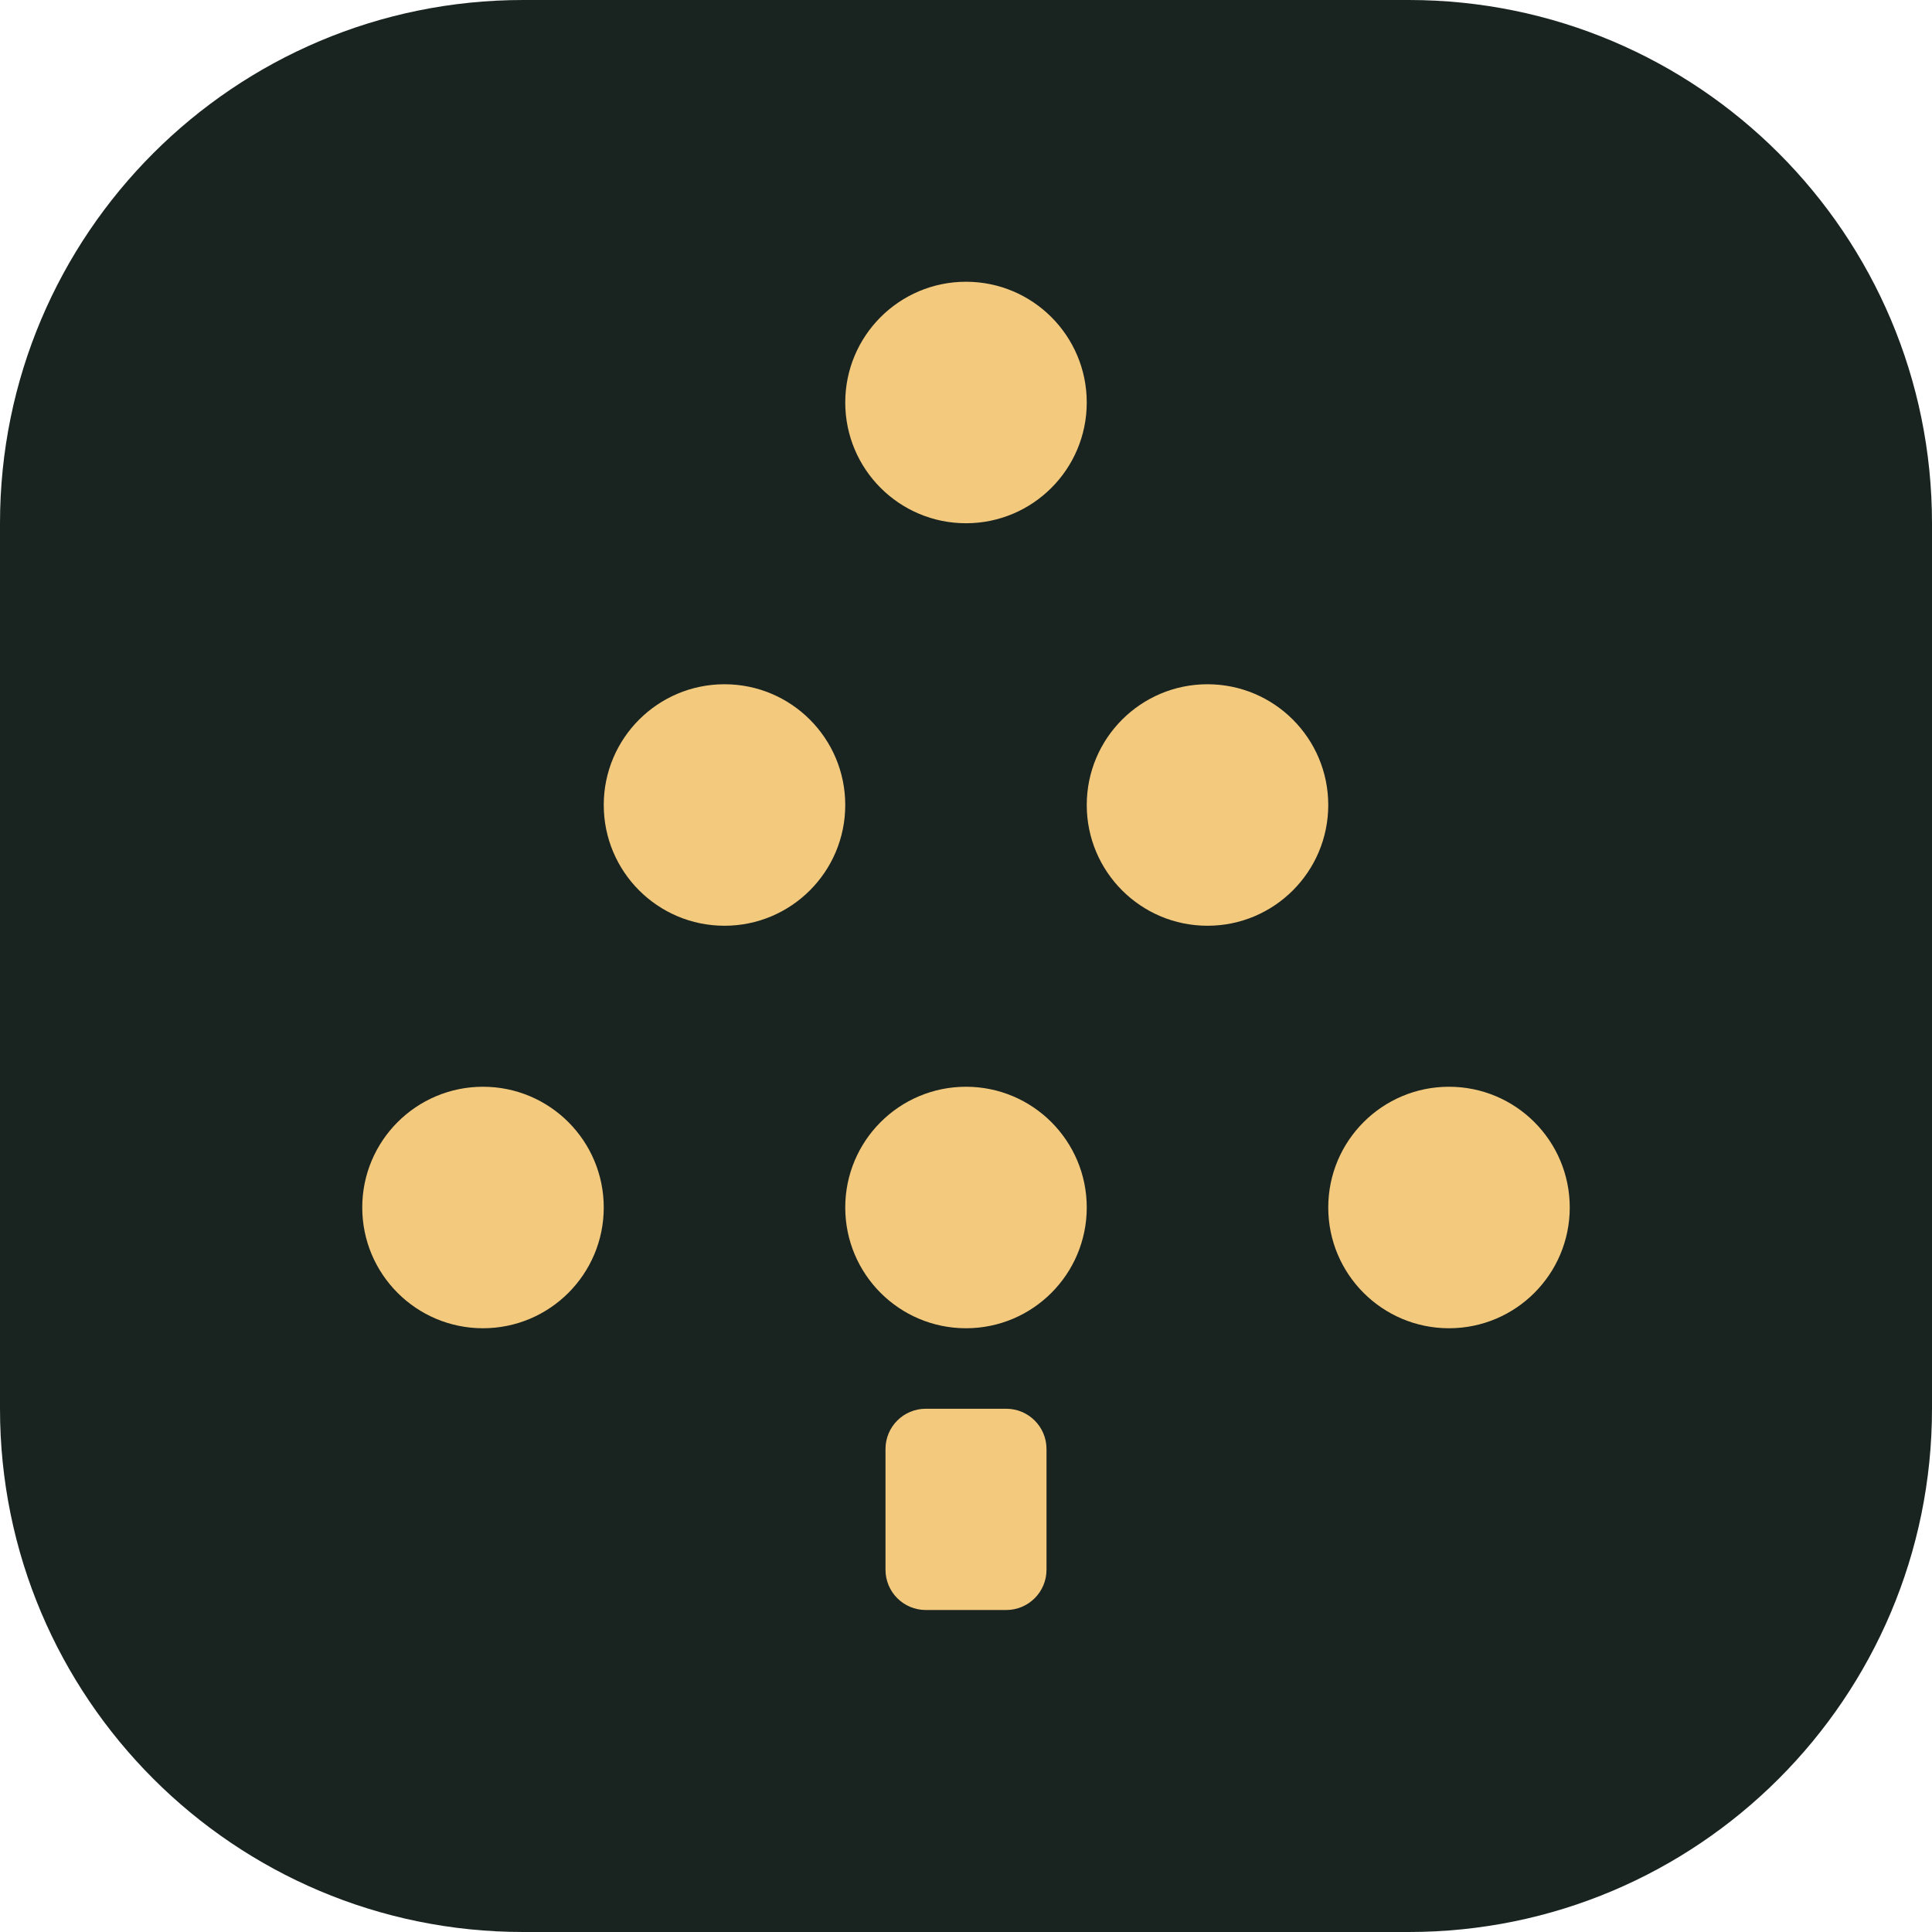
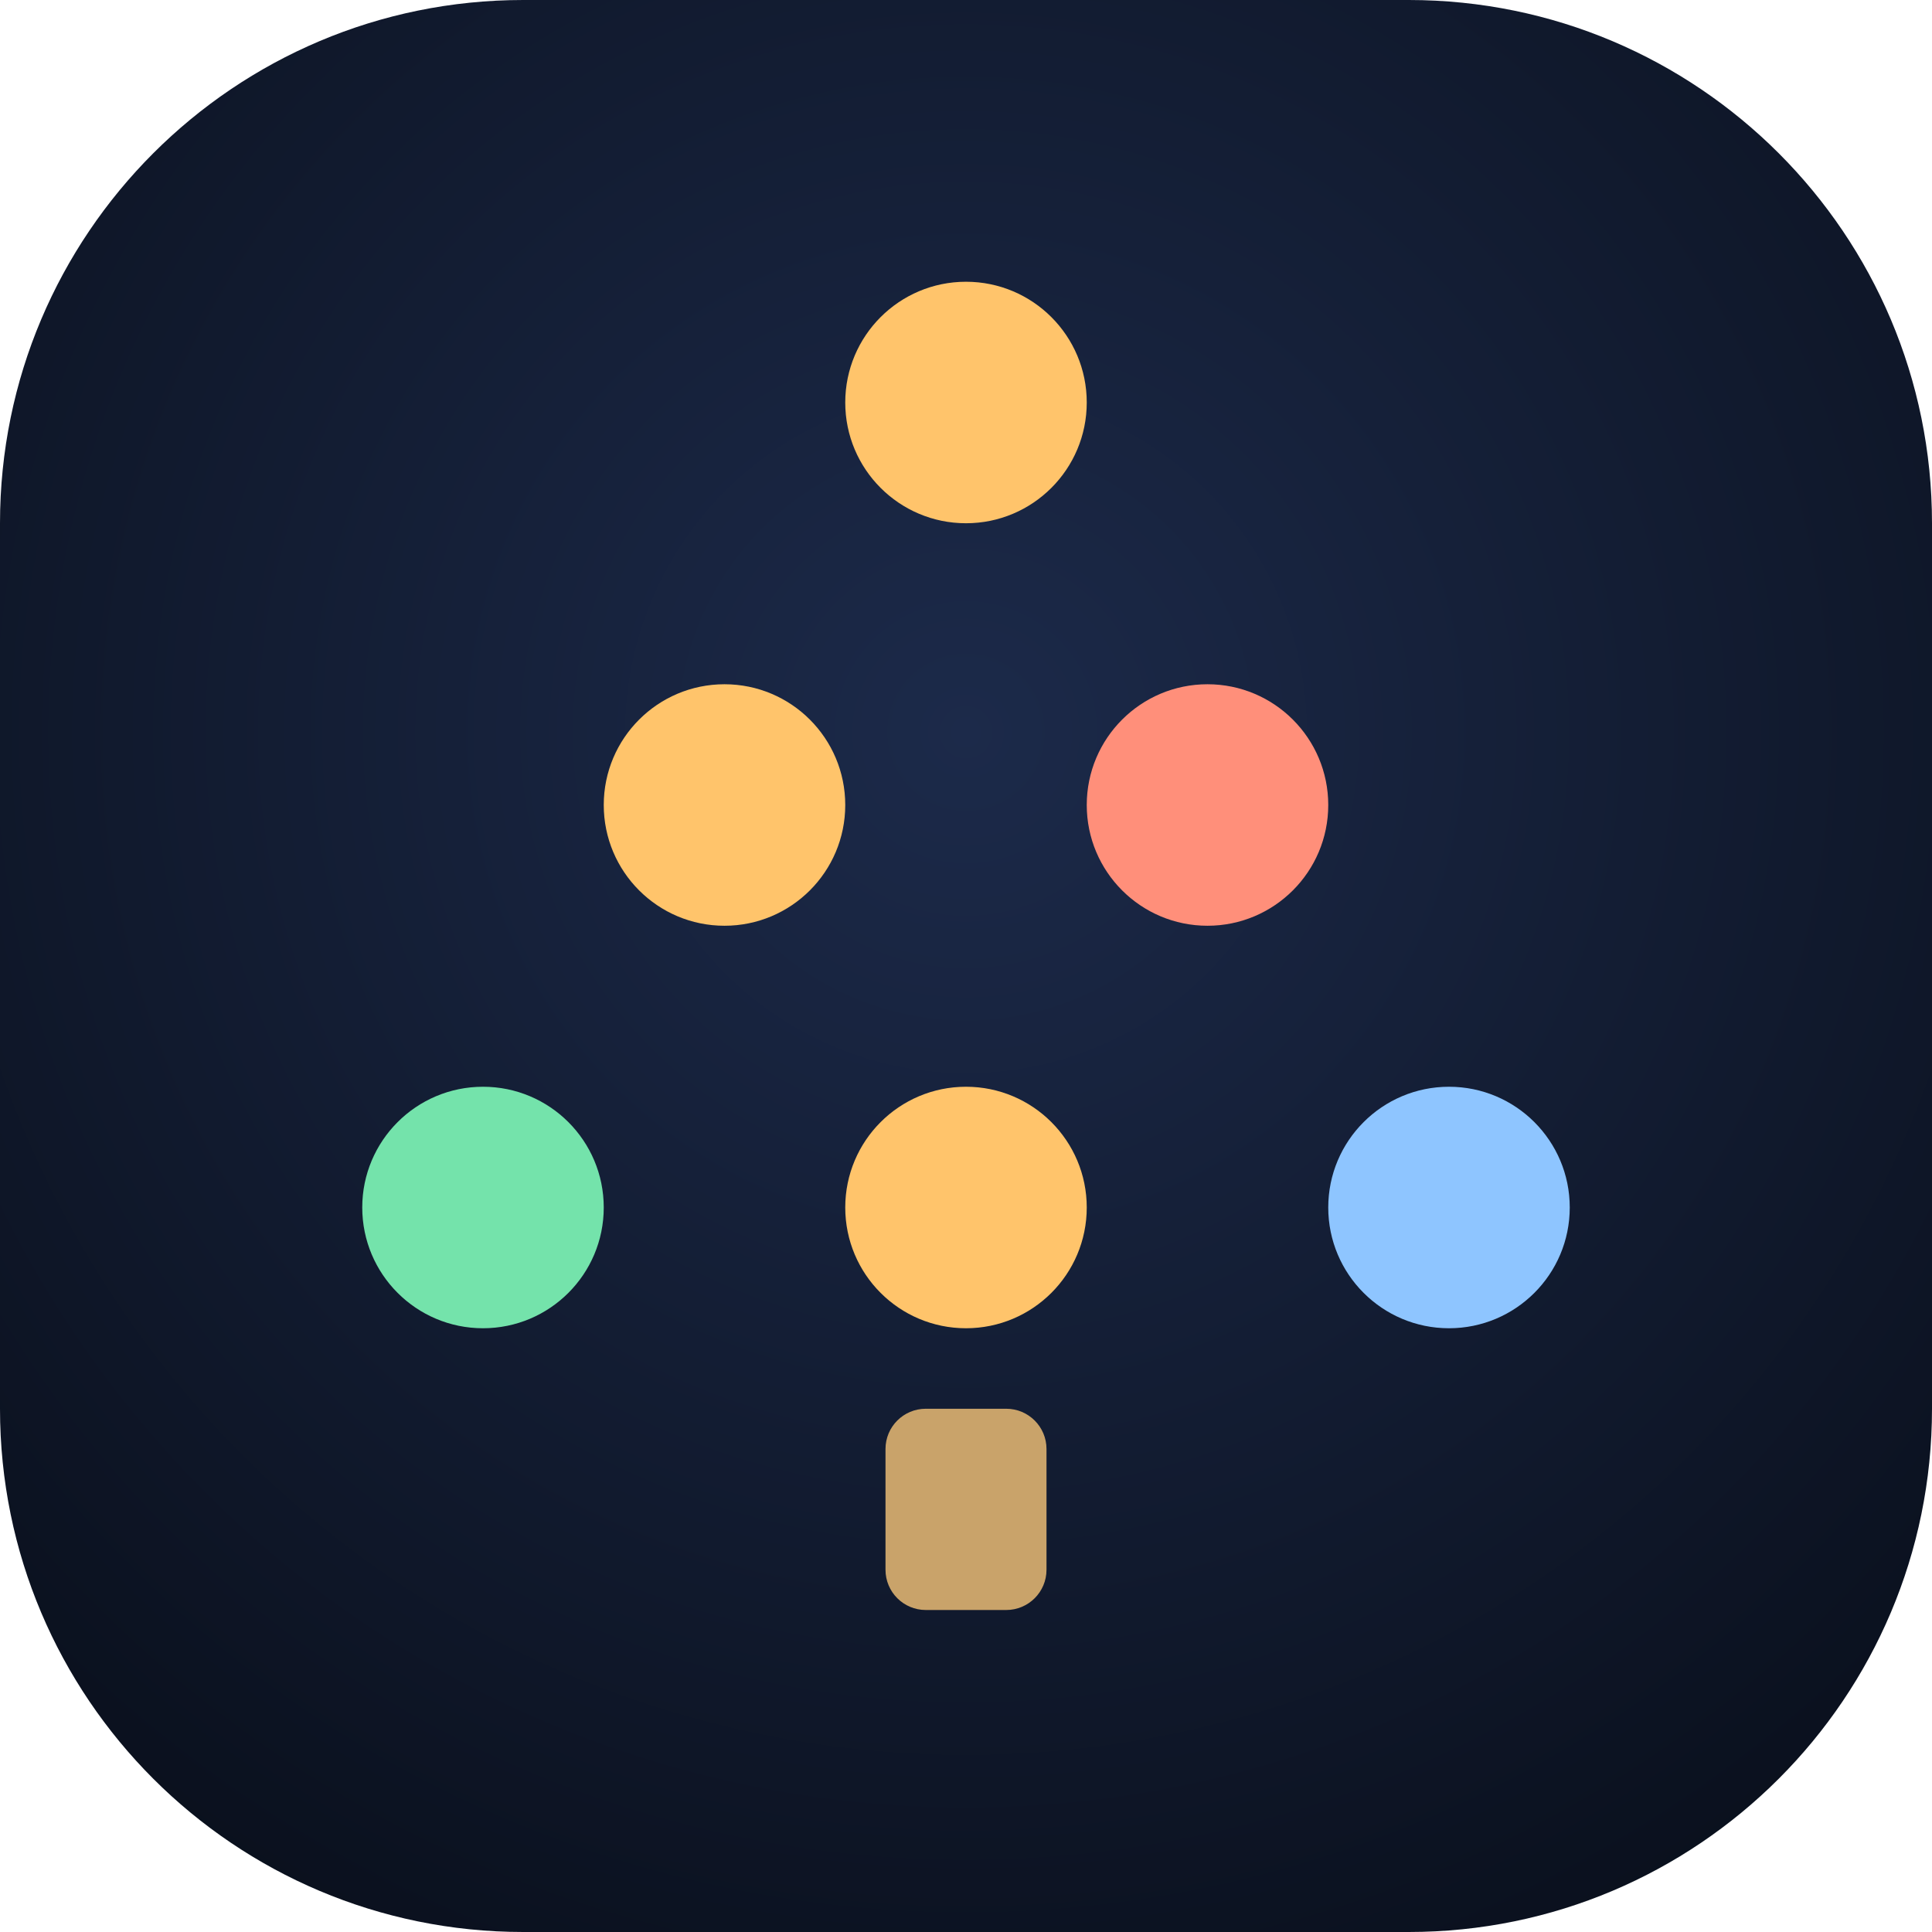
<svg xmlns="http://www.w3.org/2000/svg" viewBox="0 0 48 48">
-   <rect width="48" height="48" rx="13" fill="#192420" />
-   <g fill="#f3c97e">
+   <defs>
+     <radialGradient id="g" cx="50%" cy="38%" r="70%">
+       <stop offset="0" stop-color="#1c2a4a" />
+       <stop offset="1" stop-color="#0a101d" />
+     </radialGradient>
+   </defs>
+   <rect width="48" height="48" rx="13" fill="url(#g)" />
+   <g fill="#ffc46b">
    <circle cx="24" cy="10" r="3" />
    <circle cx="18" cy="20" r="3" />
-     <circle cx="30" cy="20" r="3" />
-     <circle cx="12" cy="30" r="3" />
+     <circle cx="30" cy="20" r="3" fill="#ff8f7a" />
+     <circle cx="12" cy="30" r="3" fill="#74e3ab" />
    <circle cx="24" cy="30" r="3" />
-     <circle cx="36" cy="30" r="3" />
-     <rect x="22" y="35" width="4" height="5" rx="1" />
+     <circle cx="36" cy="30" r="3" fill="#8ec5ff" />
+     <rect x="22" y="35" width="4" height="5" rx="1" fill="#c9a36a" />
  </g>
</svg>
